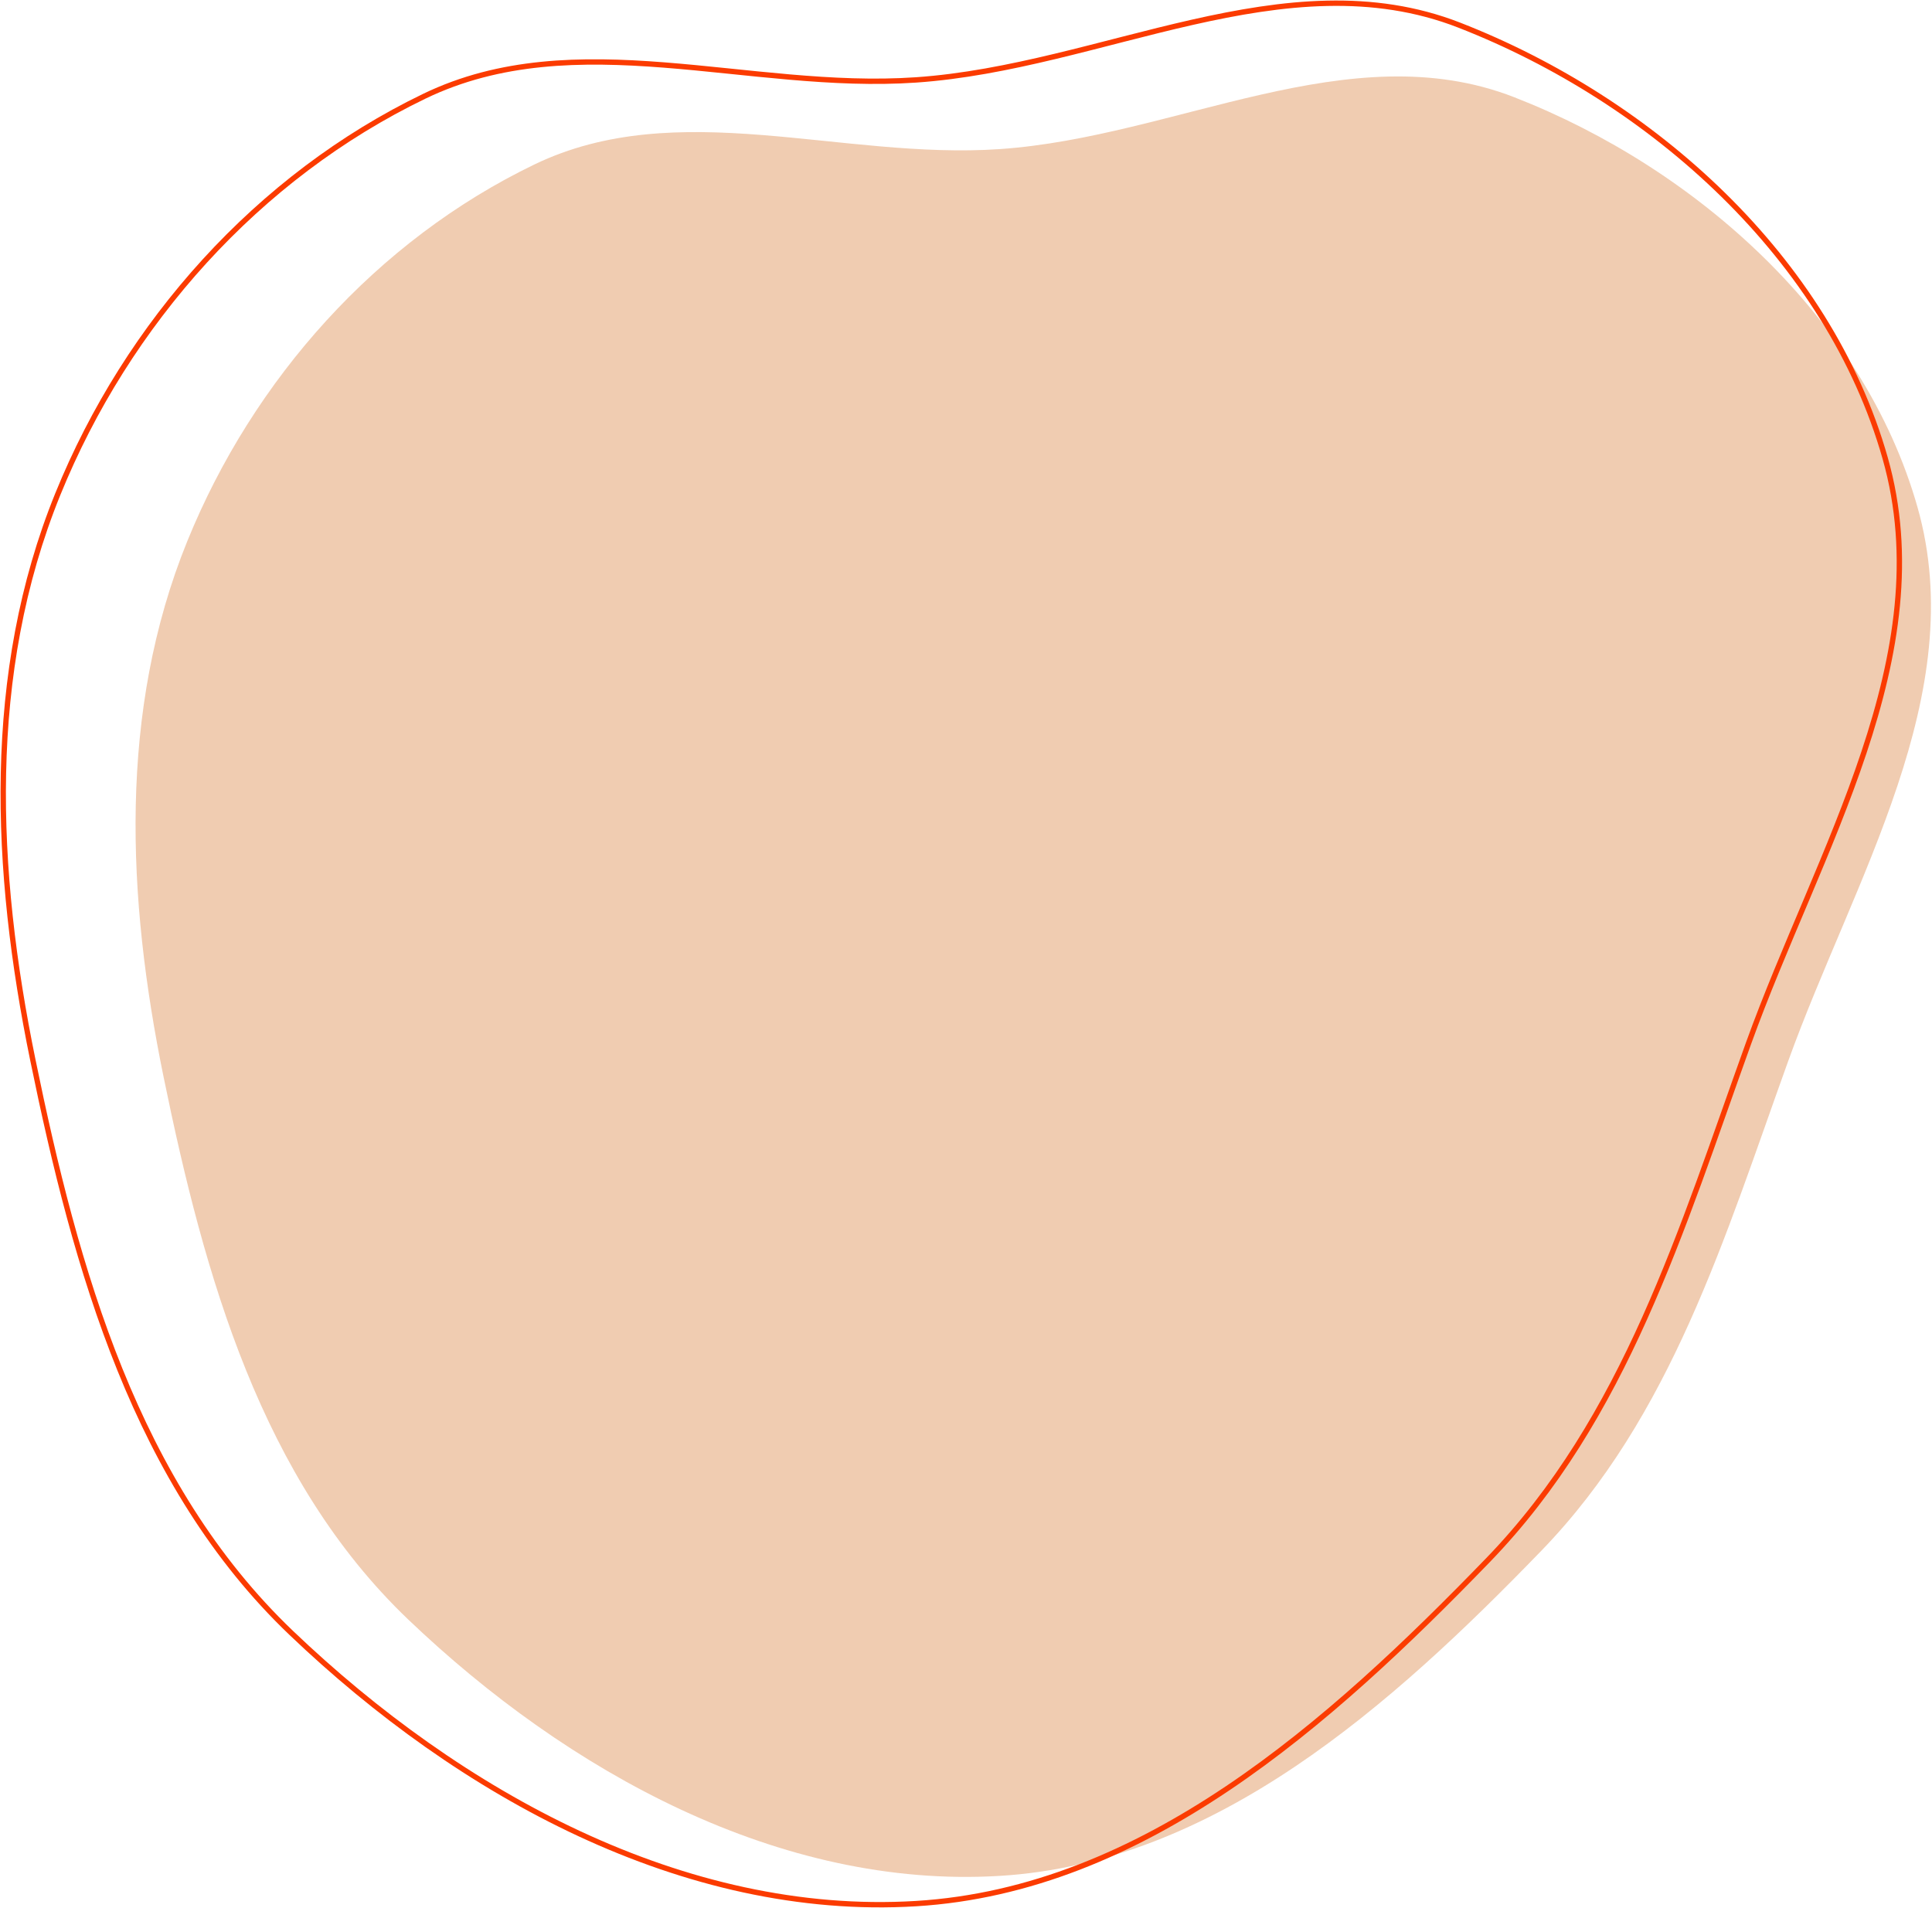
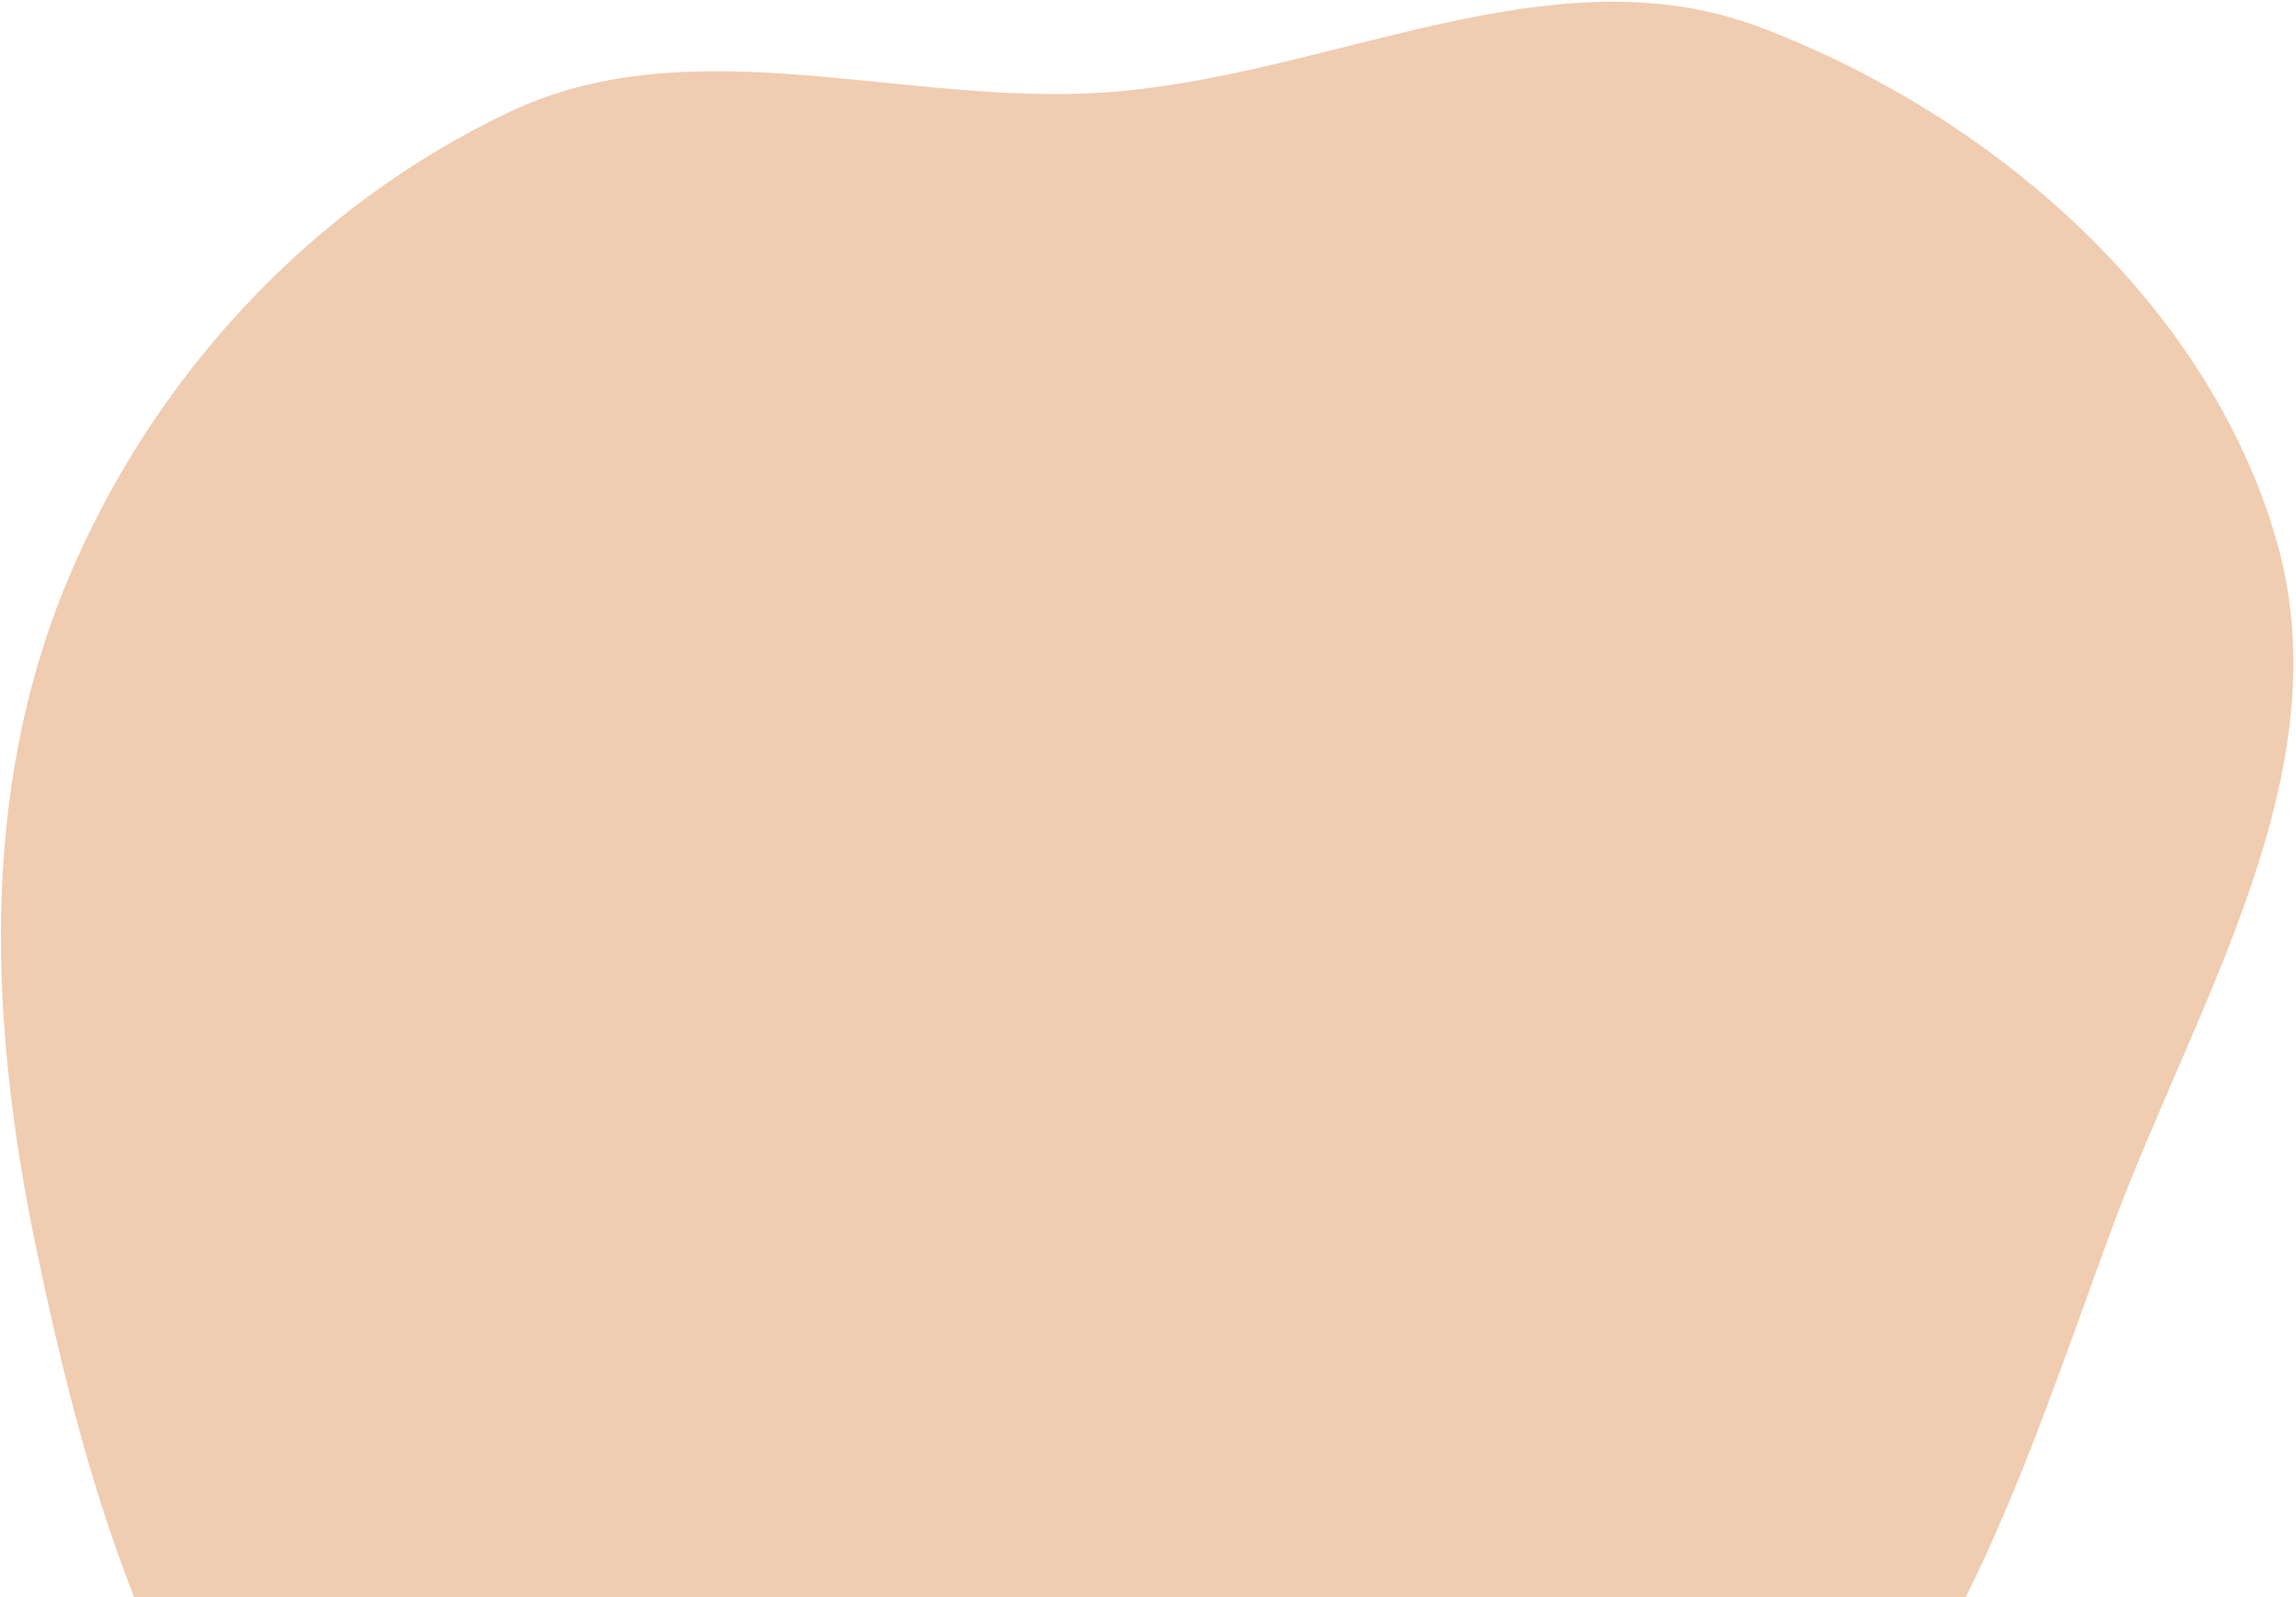
- <svg xmlns="http://www.w3.org/2000/svg" width="723" height="714" viewBox="0 0 723 714" fill="none">
-   <path fill-rule="evenodd" clip-rule="evenodd" d="M374.148 55.795C440.108 51.264 505.07 12.355 566.663 36.385C635.159 63.108 697.476 119.05 717.564 189.777C737.449 259.792 693.818 328.735 669.142 397.208C645.387 463.128 625.554 529.968 576.824 580.319C520.647 638.364 454.778 697.118 374.148 702.014C291.855 707.012 212.374 663.023 152.763 606.07C97.739 553.498 76.496 477.588 61.219 403.036C47.454 335.863 44.267 266.086 70.075 202.56C94.726 141.88 140.951 90.045 199.936 61.575C253.575 35.686 314.728 59.877 374.148 55.795Z" fill="#DA803C" fill-opacity="0.4" />
-   <path fill-rule="evenodd" clip-rule="evenodd" d="M342.775 29.91C412.436 25.125 481.044 -15.968 546.094 9.411C618.433 37.634 684.248 96.715 705.463 171.411C726.464 245.354 680.384 318.167 654.324 390.483C629.235 460.102 608.29 530.693 556.825 583.869C497.496 645.172 427.93 707.223 342.775 712.394C255.864 717.672 171.923 671.214 108.967 611.065C50.854 555.543 28.42 475.373 12.285 396.638C-2.253 325.695 -5.618 252.002 21.638 184.911C47.672 120.826 96.492 66.082 158.786 36.015C215.436 8.673 280.02 34.221 342.775 29.91Z" stroke="#FB3B00" stroke-width="2" />
+ <svg xmlns="http://www.w3.org/2000/svg" width="804" height="559" viewBox="0 0 804 559" fill="none">
+   <path fill-rule="evenodd" clip-rule="evenodd" d="M386.741 32.374C465.548 27.082 543.163 -18.365 616.753 9.703C698.59 40.916 773.045 106.256 797.045 188.866C820.804 270.645 768.674 351.172 739.192 431.15C710.81 508.145 687.115 586.215 628.893 645.025C561.774 712.823 483.076 781.449 386.741 787.167C288.419 793.004 193.457 741.625 122.235 675.103C56.493 613.699 31.113 525.034 12.86 437.956C-3.586 359.498 -7.393 277.997 23.441 203.797C52.893 132.923 108.123 72.378 178.595 39.126C242.682 8.886 315.747 37.141 386.741 32.374Z" fill="#DA803C" fill-opacity="0.4" />
</svg>
